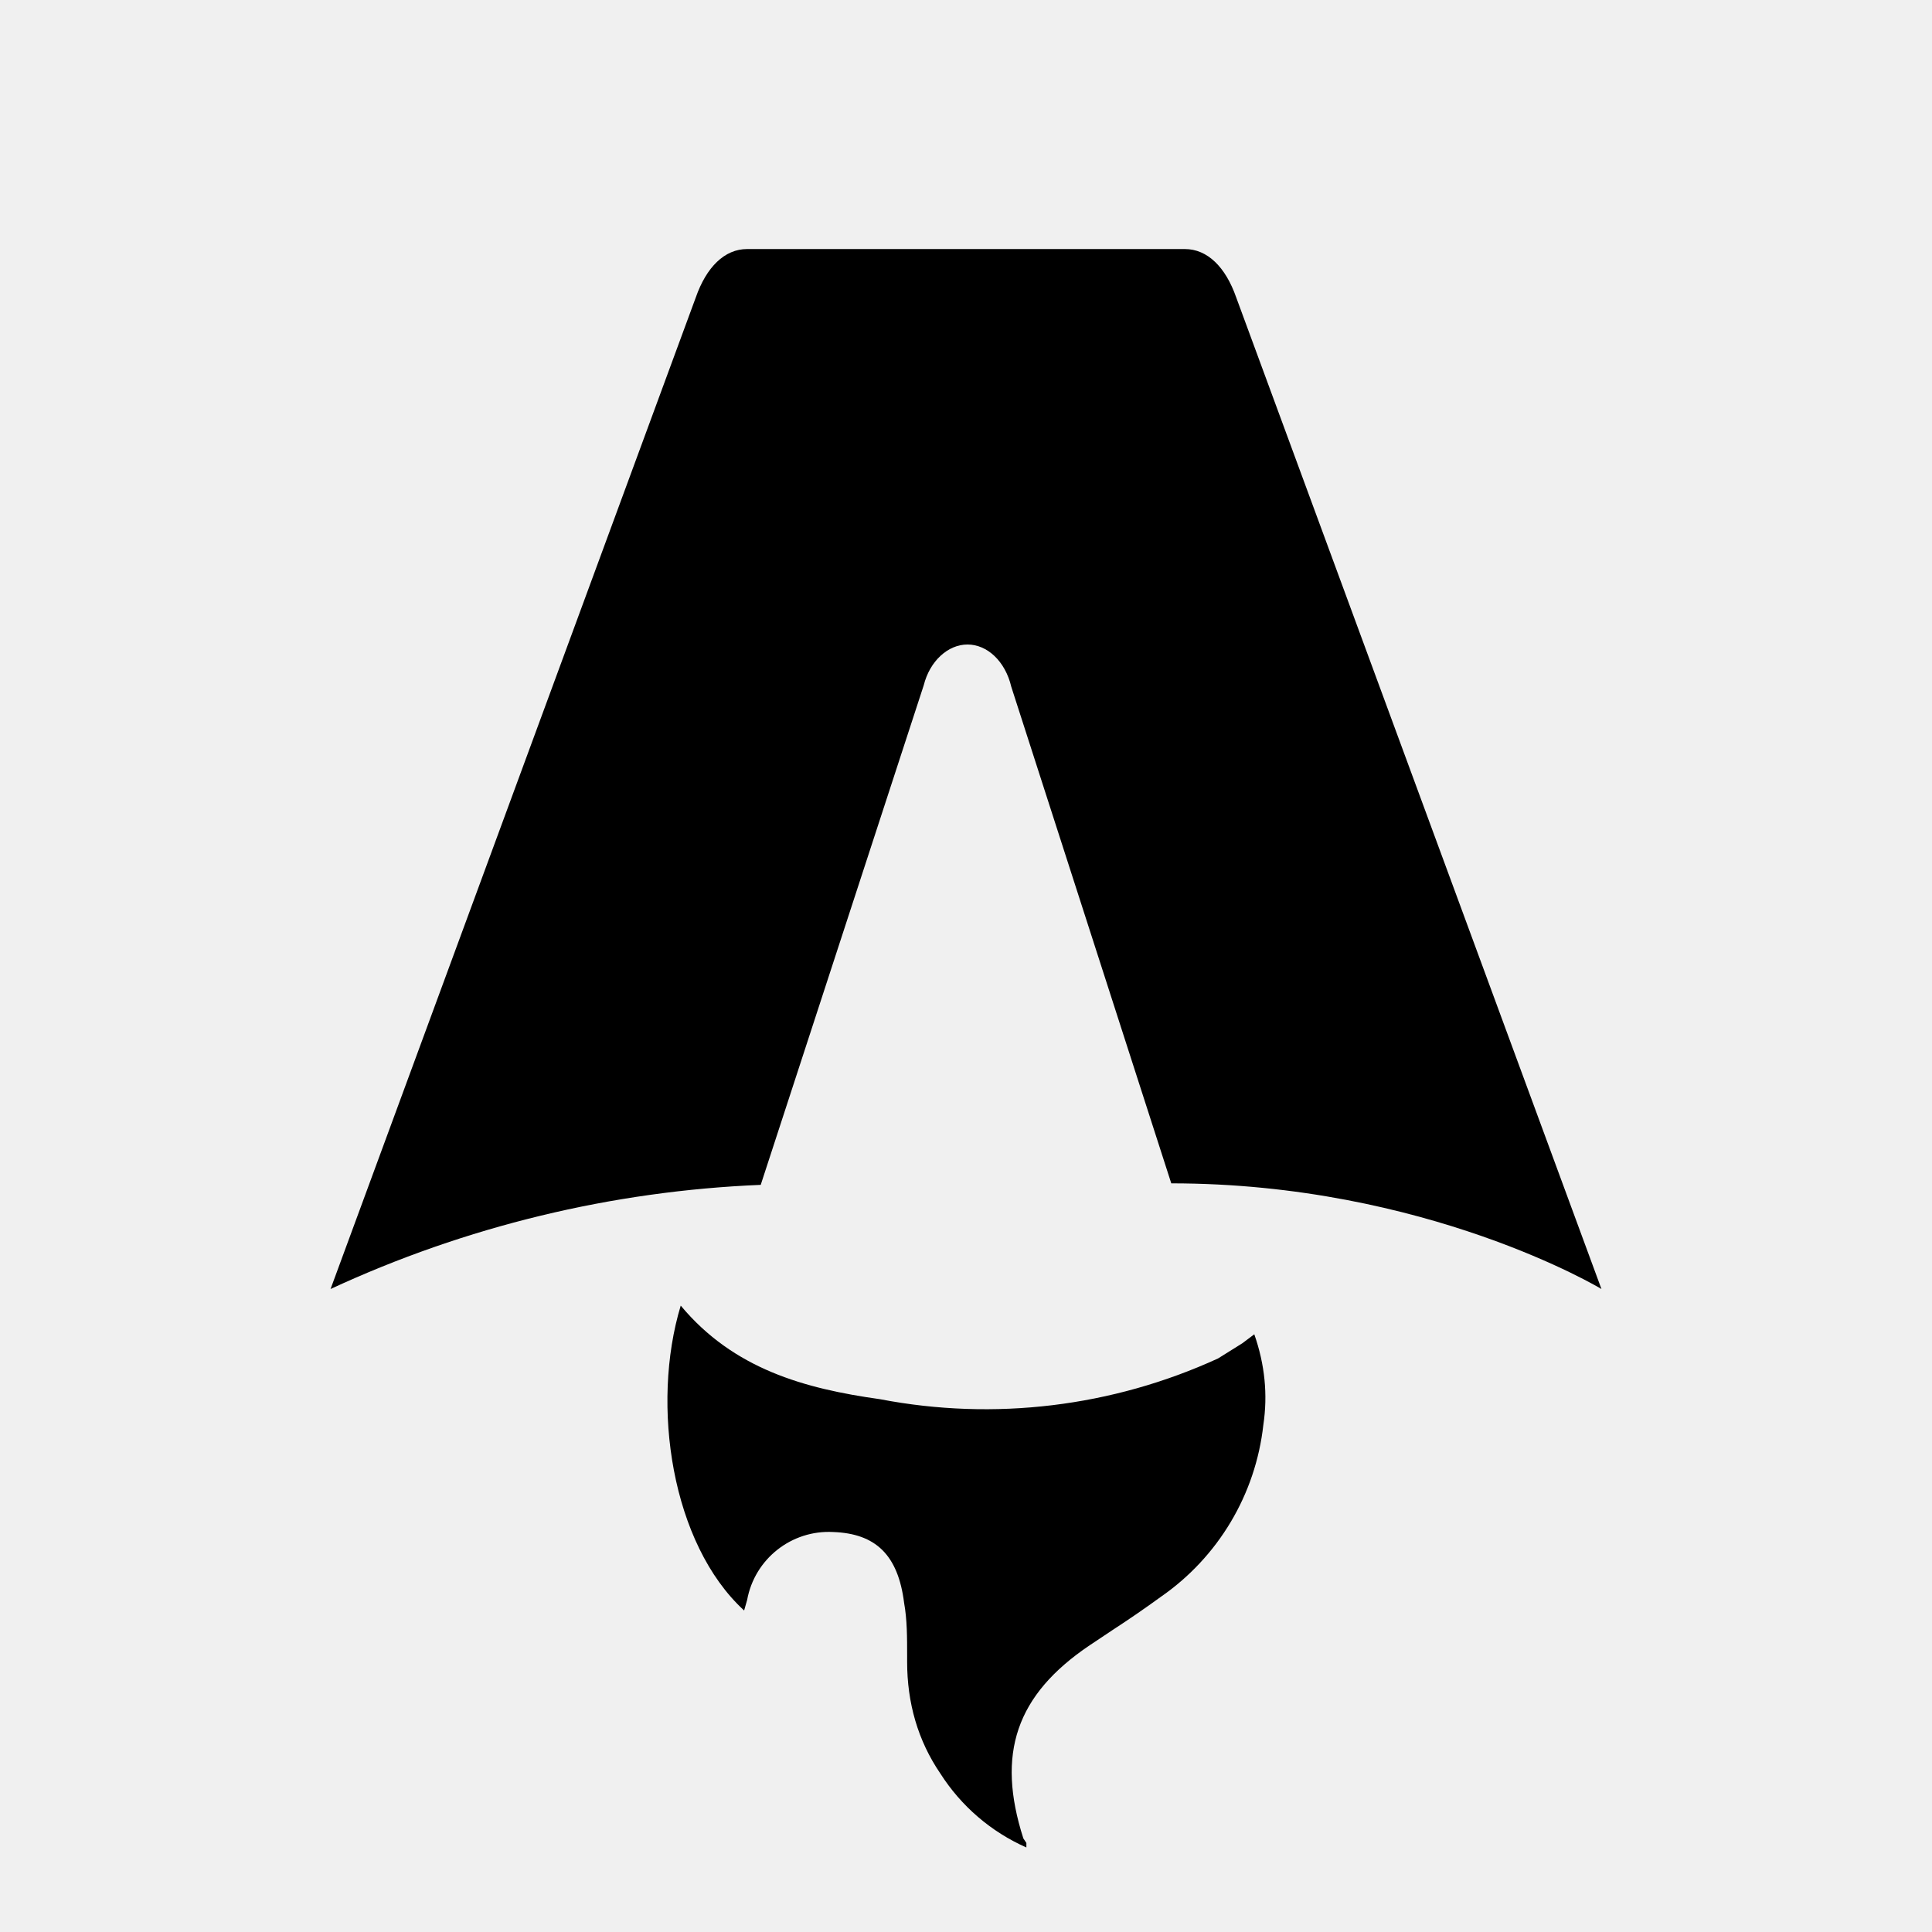
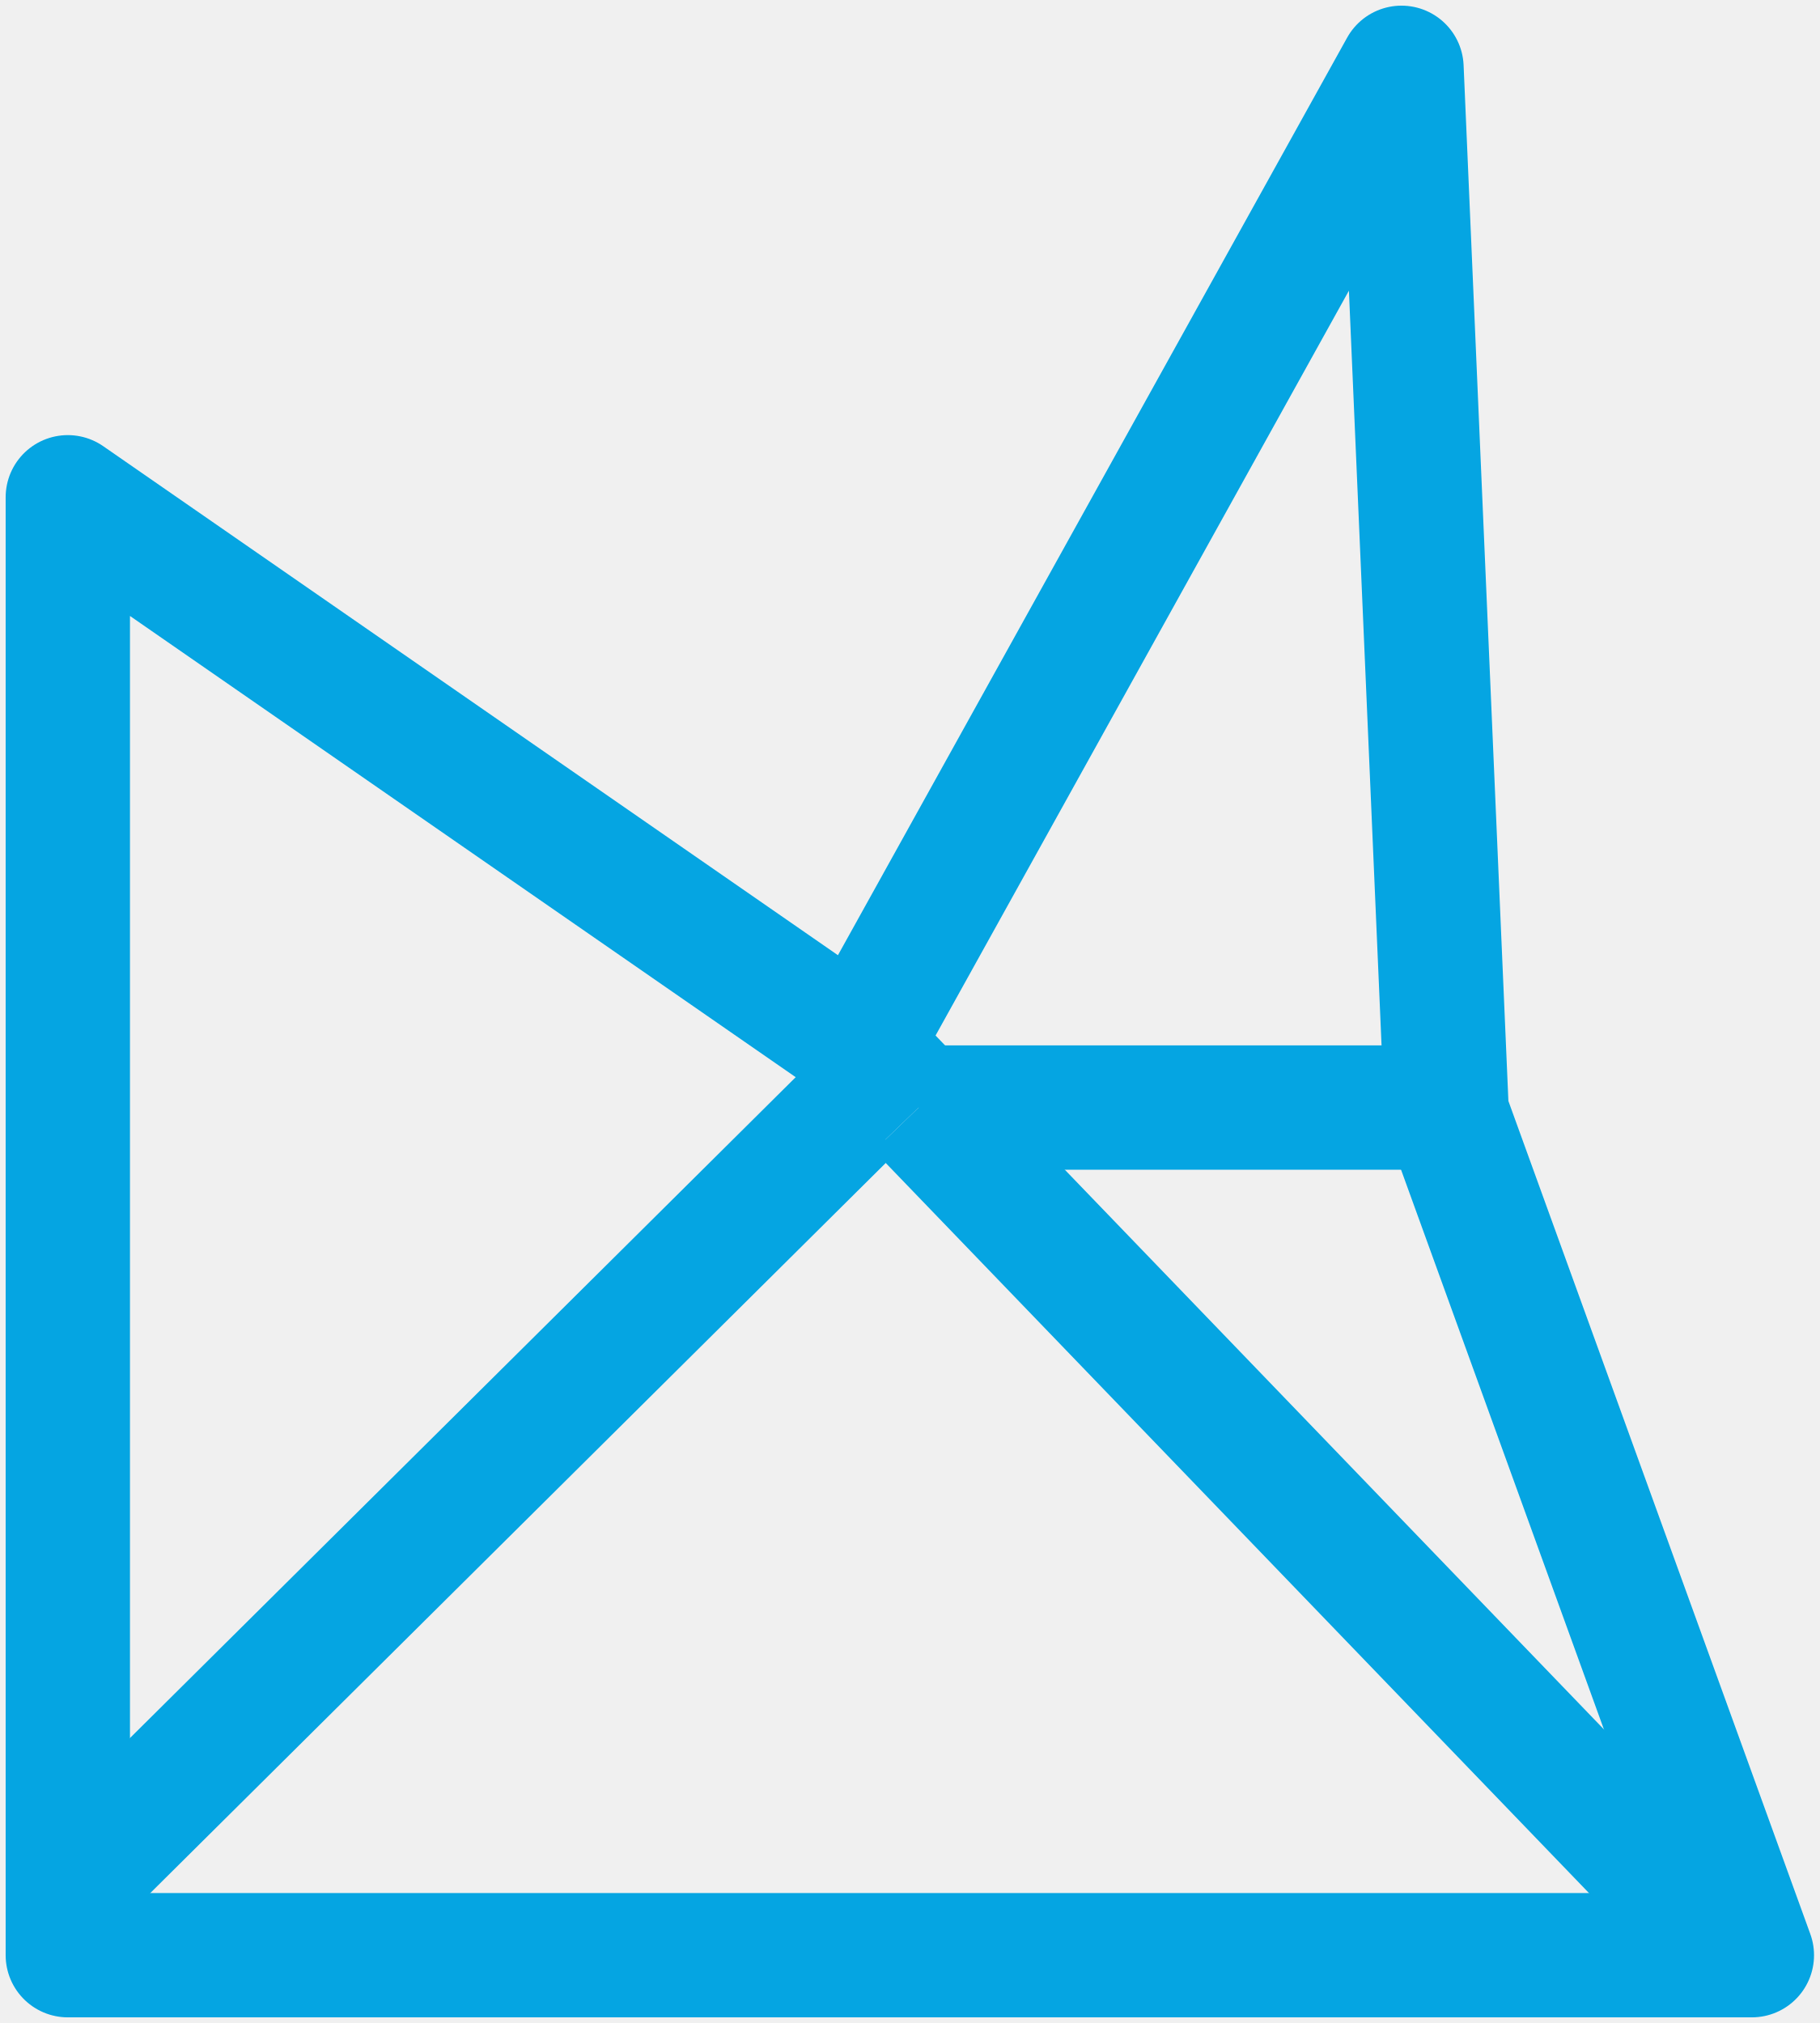
- <svg xmlns="http://www.w3.org/2000/svg" fill="none" viewBox="0 0 128 128">
-   <path d="M50.4 78.5a75.1 75.1 0 0 0-28.5 6.9l24.2-65.7c.7-2 1.9-3.2 3.4-3.2h29c1.5 0 2.7 1.2 3.4 3.2l24.2 65.7s-11.6-7-28.5-7L67 45.5c-.4-1.7-1.6-2.8-2.9-2.8-1.3 0-2.5 1.1-2.9 2.7L50.4 78.5Zm-1.1 28.2Zm-4.2-20.2c-2 6.6-.6 15.8 4.2 20.2a17.5 17.5 0 0 1 .2-.7 5.5 5.5 0 0 1 5.7-4.5c2.8.1 4.3 1.5 4.7 4.7.2 1.1.2 2.3.2 3.5v.4c0 2.7.7 5.2 2.2 7.4a13 13 0 0 0 5.7 4.9v-.3l-.2-.3c-1.8-5.6-.5-9.5 4.4-12.8l1.5-1a73 73 0 0 0 3.2-2.2 16 16 0 0 0 6.8-11.4c.3-2 .1-4-.6-6l-.8.6-1.6 1a37 37 0 0 1-22.4 2.7c-5-.7-9.7-2-13.2-6.2Z" />
-   <style>
-         path { fill: #000; }
-         @media (prefers-color-scheme: dark) {
-             path { fill: #FFF; }
-         }
-     </style>
+ <svg xmlns="http://www.w3.org/2000/svg" xmlns:xlink="http://www.w3.org/1999/xlink" viewBox="0 0 161 179" version="1.1">
+   <defs>
+     <path d="M0 0L161 0L161 179L0 179L0 0Z" id="path_1" />
+     <clipPath id="mask_1">
+       <use xlink:href="#path_1" />
+     </clipPath>
+   </defs>
+   <g id="logo-Copy-3">
+     <path d="M0 0L161 0L161 179L0 179L0 0Z" id="Background" fill="#FFFFFF" fill-opacity="0" fill-rule="evenodd" stroke="none" />
+     <g clip-path="url(#mask_1)">
+       <path d="M6 44L6 173L155 173L128 98.5L124 6L76 92.5L6 44L6 44Z" id="Shape" fill="none" stroke="#05A5E2" stroke-width="11" stroke-linejoin="round" />
+       <g id="Group" transform="translate(6.5 92)">
+         <path d="M69 0L74.779 6" id="Line" fill="none" fill-rule="evenodd" stroke="#05A5E2" stroke-width="11" stroke-linejoin="round" />
+         <path d="M147.5 81.5L74.779 6" id="Line" fill="none" fill-rule="evenodd" stroke="#05A5E2" stroke-width="11" stroke-linejoin="round" />
+         <path d="M74.779 6L120 6" id="Line" fill="none" fill-rule="evenodd" stroke="#05A5E2" stroke-width="11" stroke-linejoin="round" />
+         <path d="M0 74.5L69 6" id="Line" fill="none" fill-rule="evenodd" stroke="#05A5E2" stroke-width="11" stroke-linejoin="round" />
+       </g>
+     </g>
+   </g>
</svg>
